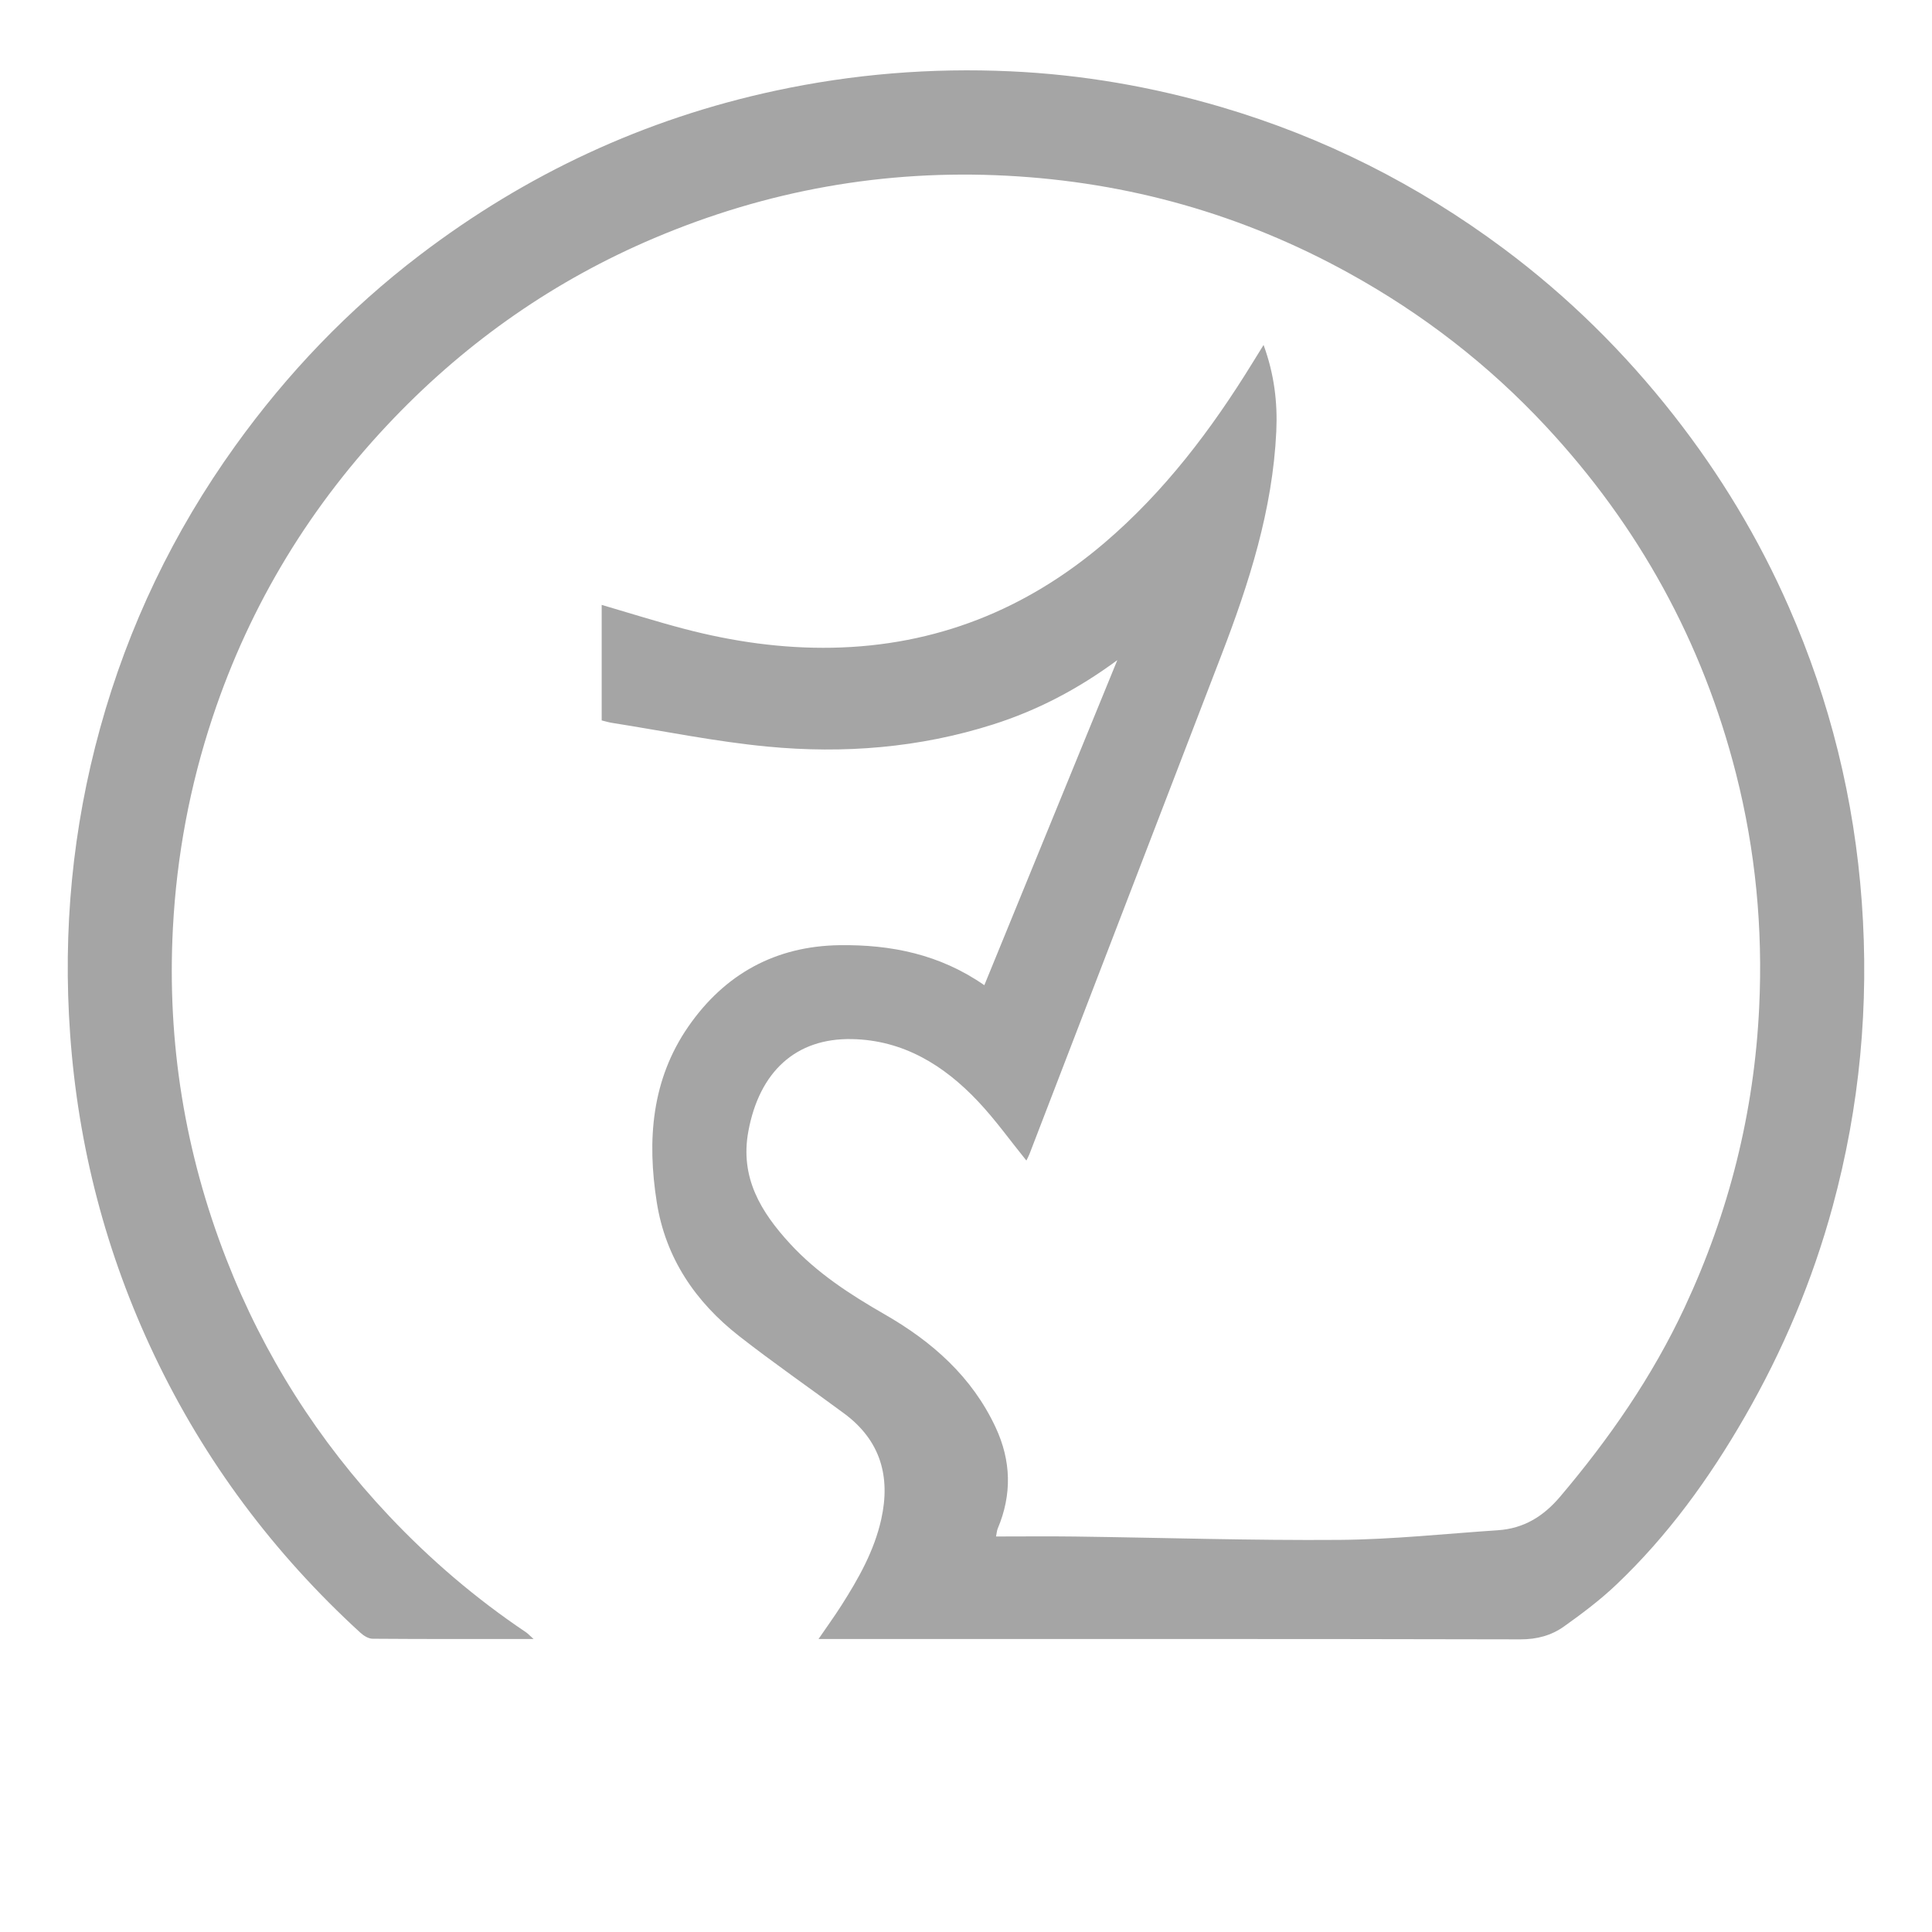
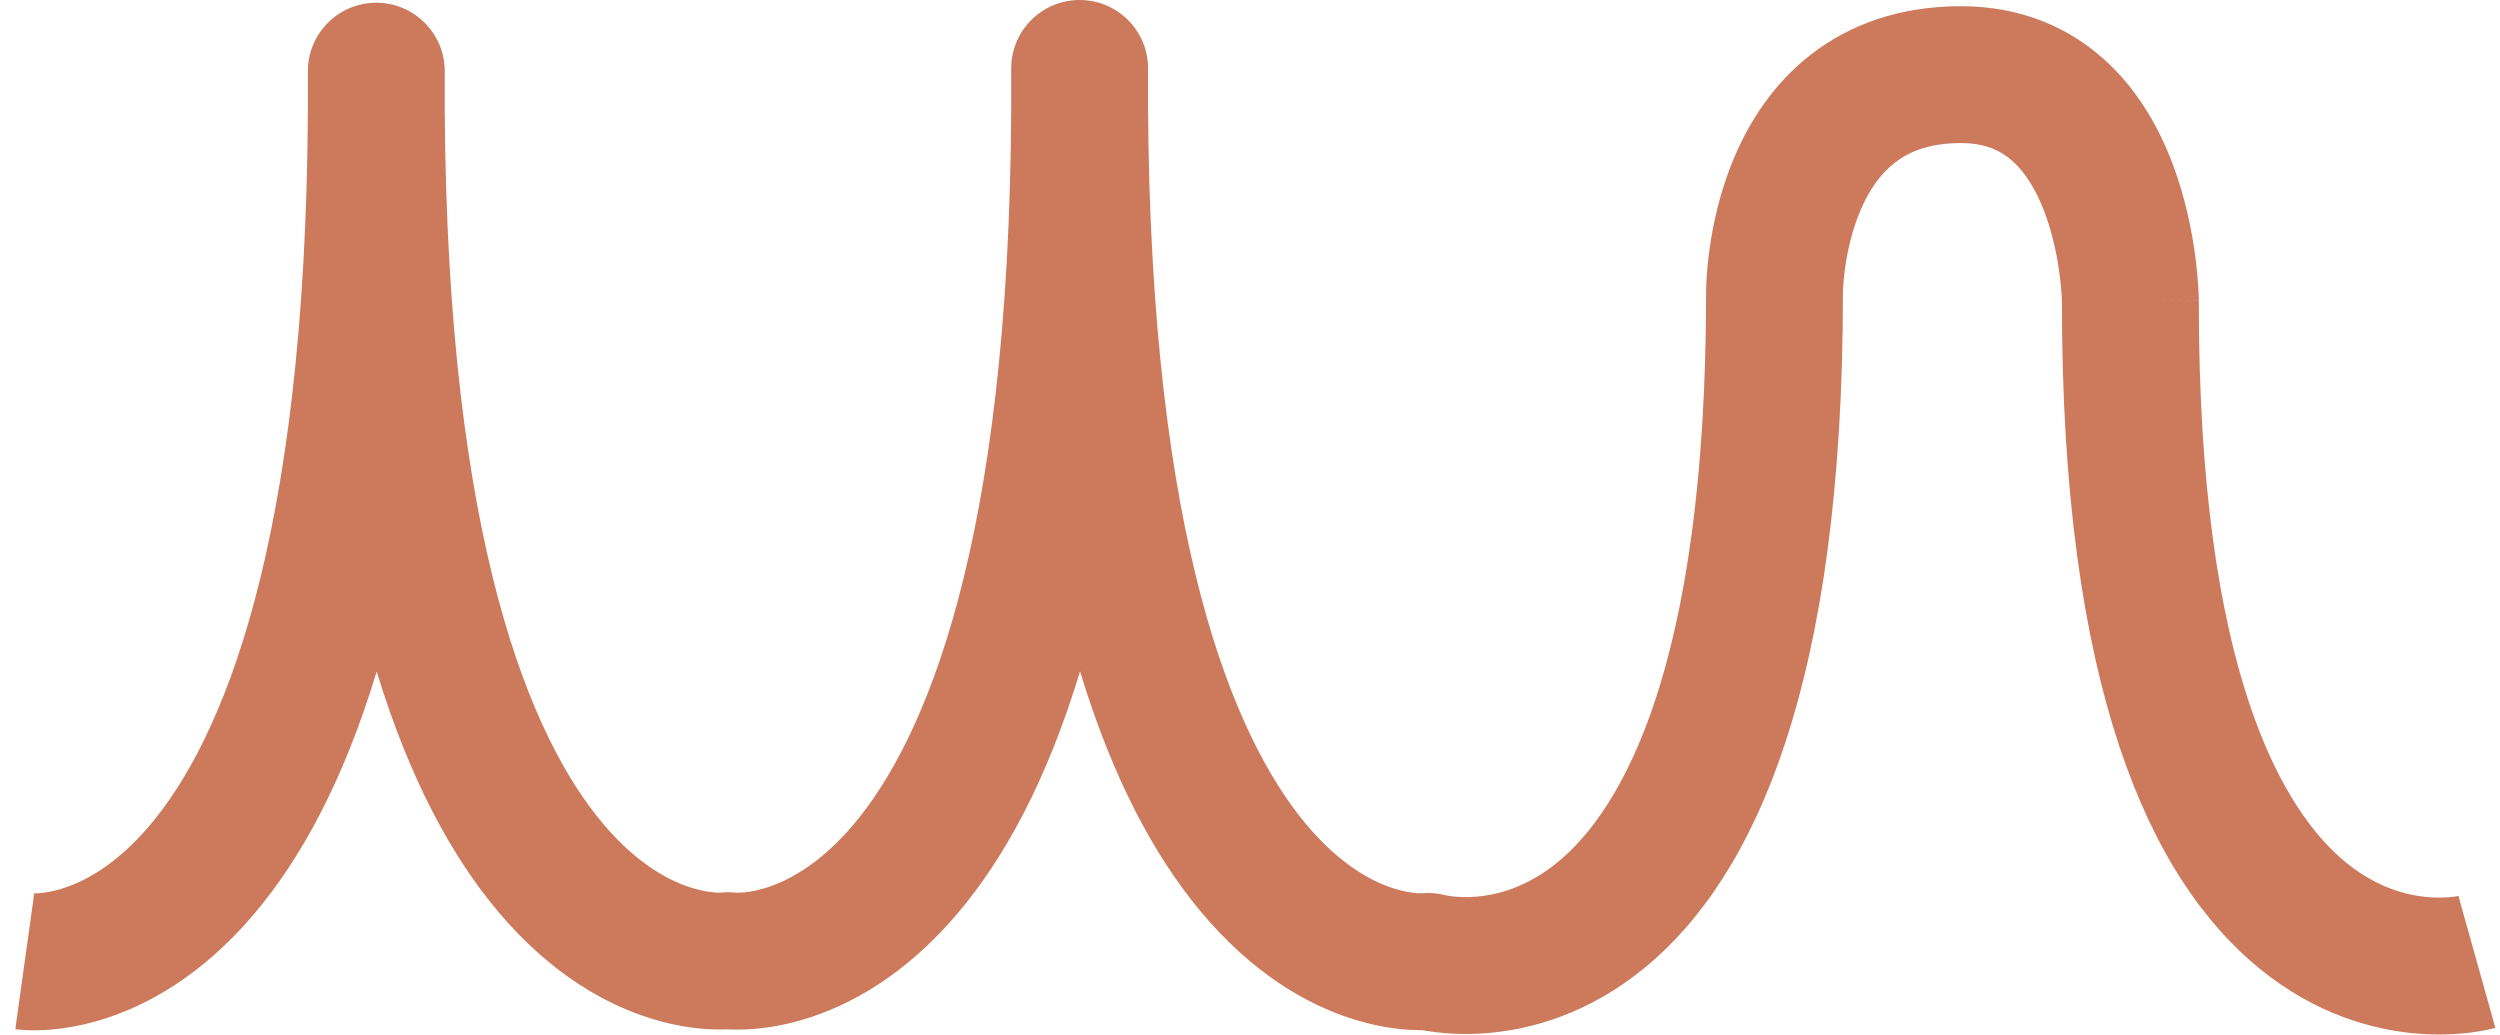
- <svg xmlns="http://www.w3.org/2000/svg" version="1.1" id="Layer_1" x="0px" y="0px" viewBox="0 0 1000 1000" style="enable-background:new 0 0 1000 1000;" xml:space="preserve">
-   <style type="text/css">
- 	.st0{display:none;fill:#393C3F;}
- 	.st1{display:none;fill:#F7F6F3;}
- 	.st2{fill:#A5A5A5;}
- </style>
-   <rect class="st0" width="500" height="1000" />
-   <rect x="500" class="st1" width="500" height="1000" />
-   <g>
-     <path class="st2" d="M509.49,509.94c22.91-55.99,45.56-111.36,68.83-168.25c-20.57,15.16-41.51,26.03-64.26,33.27   c-38.13,12.13-77.35,15.25-116.85,11.47c-26.95-2.57-53.62-8.06-80.42-12.27c-1.73-0.27-3.42-0.81-5.36-1.27   c0-20.06,0-39.87,0-59.8c14.31,4.18,28.47,8.67,42.82,12.43c25.08,6.57,50.62,10.23,76.58,9.74   c53.47-1.02,100.24-19.64,140.83-54.27c31.13-26.56,55.42-58.71,76.73-93.33c1.7-2.76,3.41-5.52,5.63-9.11   c5.54,15.11,7.28,29.81,6.59,44.7c-1.88,40.52-14.07,78.58-28.5,116.06c-18.59,48.27-37.13,96.55-55.69,144.82   c-14.51,37.73-29.03,75.47-43.56,113.19c-0.47,1.22-1.13,2.37-1.61,3.38c-8.36-10.32-16.04-21.12-25.06-30.67   c-17.62-18.66-38.6-31.65-65.16-32.2c-29.2-0.61-48.01,16.99-53.69,47.76c-4.43,24.02,6.6,41.85,21.59,58.15   c13.97,15.19,31.1,26.31,48.96,36.56c24.53,14.07,45.22,32.27,57.46,58.54c8.06,17.28,8.5,34.76,1.05,52.39   c-0.41,0.98-0.46,2.11-0.85,4.05c13.94,0,27.47-0.15,41,0.03c45.64,0.61,91.28,2.08,136.91,1.73c27.29-0.21,54.56-3.18,81.84-4.99   c13.36-0.89,23.5-7.09,32.25-17.41c25.44-30.03,47.68-62.12,64.36-97.81c23.04-49.29,36.08-101.1,38.65-155.61   c1.93-40.84-1.91-81-11.94-120.53c-17.36-68.42-50.39-128.4-98.49-180.05c-29.64-31.83-63.64-58.1-101.7-79.14   c-55.23-30.53-114.34-47.25-177.37-50.55c-63.34-3.32-124.14,7.58-182.4,32.28c-51.24,21.72-96.14,52.99-134.69,93.09   c-42.85,44.57-74.4,96.17-93.93,154.93c-11.79,35.46-18.6,71.84-20.55,109.23c-3.09,59.16,6.24,116.31,27.7,171.32   c19.36,49.63,47.51,93.96,84.13,132.79c21.4,22.69,44.95,42.82,70.85,60.21c1.02,0.68,1.86,1.63,4.01,3.55   c-28.77,0-56.07,0.07-83.36-0.14c-2.12-0.02-4.61-1.58-6.29-3.12c-44.77-40.99-80.57-88.74-106.64-143.57   c-25-52.56-39.43-107.96-43.58-166.08c-3.85-53.83,1.19-106.77,15.56-158.73c14.59-52.75,37.91-101.39,69.88-145.91   c27.01-37.61,58.72-70.71,95.48-98.73c55.05-41.96,116.36-70.59,184.24-85.15c40.11-8.61,80.59-11.87,121.45-10.01   c37.03,1.68,73.39,7.95,109.01,18.43c53.19,15.65,101.91,40.24,146.29,73.3c33.27,24.79,62.59,53.71,88.2,86.41   c23.98,30.61,43.91,63.62,59.5,99.19c21.34,48.68,33.9,99.59,37.74,152.66c3.86,53.35-1.03,105.84-15.05,157.45   c-10.42,38.35-25.73,74.63-45.58,109.09c-18.39,31.92-39.78,61.48-66.54,86.88c-8.32,7.9-17.61,14.87-26.97,21.54   c-6.54,4.66-14.01,6.69-22.55,6.67c-118.1-0.27-236.2-0.18-354.3-0.18c-2.57,0-5.14,0-9,0c4.48-6.55,8.34-11.88,11.86-17.41   c8.86-13.92,16.96-28.21,20.6-44.56c4.95-22.27-0.47-40.93-19.26-54.81c-18.06-13.35-36.54-26.14-54.23-39.96   c-22.66-17.71-38.12-40.37-42.69-69.28c-5.08-32.16-2.74-63.47,16.37-91.04c18.74-27.04,44.98-41.62,78.35-42.07   C461.26,488.89,486.43,493.92,509.49,509.94z" />
-   </g>
+ <svg xmlns="http://www.w3.org/2000/svg" width="58" height="24" viewBox="0 0 58 24" fill="none">
+   <path fill-rule="evenodd" clip-rule="evenodd" d="M25.051 5.05759e-06C25.927 0.002 26.635 0.712 26.635 1.588V1.715C26.636 1.977 26.636 2.236 26.635 2.492C26.695 12.597 28.64 17.111 30.273 19.087C31.095 20.081 31.857 20.46 32.335 20.612C32.583 20.691 32.774 20.715 32.883 20.722C32.935 20.725 32.968 20.725 32.98 20.724C33.169 20.706 33.359 20.722 33.542 20.771C33.544 20.771 33.547 20.772 33.551 20.773C33.571 20.777 33.614 20.785 33.677 20.793C33.805 20.809 34.006 20.823 34.255 20.802C34.741 20.761 35.425 20.588 36.142 19.999C37.591 18.808 39.58 15.549 39.581 6.808C39.581 6.807 39.581 6.806 39.581 6.805L39.581 6.8C39.581 6.796 39.581 6.792 39.581 6.787L39.581 6.778C39.581 6.76 39.581 6.738 39.582 6.712C39.583 6.658 39.585 6.587 39.59 6.499C39.6 6.324 39.619 6.082 39.659 5.796C39.736 5.232 39.896 4.452 40.236 3.649C40.576 2.847 41.122 1.961 42.005 1.272C42.91 0.566 44.073 0.144 45.495 0.144H45.497C46.864 0.145 47.971 0.622 48.808 1.37C49.612 2.089 50.1 2.997 50.403 3.797C50.708 4.604 50.857 5.388 50.932 5.956C50.969 6.244 50.989 6.486 51 6.661C51.005 6.748 51.008 6.819 51.01 6.872C51.011 6.898 51.012 6.919 51.012 6.936C51.012 6.944 51.012 6.951 51.012 6.957L51.012 6.964L51.012 6.969C51.012 6.969 51.012 6.97 49.425 6.983L51.012 6.97C51.013 6.975 51.013 6.98 51.013 6.984C51.002 15.63 52.991 18.844 54.437 20.018C55.156 20.601 55.844 20.773 56.336 20.814C56.588 20.835 56.791 20.821 56.921 20.805C56.985 20.797 57.029 20.788 57.05 20.784C57.06 20.782 57.064 20.781 57.062 20.782C57.061 20.782 57.058 20.783 57.053 20.784L57.045 20.786L57.04 20.787L57.038 20.788C57.036 20.788 57.035 20.789 57.464 22.317C57.894 23.846 57.892 23.846 57.891 23.847L57.888 23.848L57.88 23.849C57.875 23.851 57.87 23.852 57.864 23.854C57.857 23.856 57.85 23.858 57.842 23.86C57.835 23.861 57.828 23.863 57.82 23.865C57.788 23.873 57.746 23.883 57.698 23.893C57.6 23.913 57.471 23.936 57.315 23.956C57.004 23.995 56.578 24.02 56.074 23.979C55.056 23.894 53.73 23.534 52.436 22.483C49.859 20.391 47.829 15.941 47.837 6.995C47.837 6.991 47.837 6.984 47.837 6.975C47.836 6.951 47.834 6.909 47.831 6.854C47.824 6.741 47.81 6.574 47.783 6.37C47.729 5.953 47.624 5.426 47.433 4.92C47.239 4.408 46.988 4.003 46.691 3.737C46.427 3.501 46.07 3.32 45.494 3.319C44.738 3.319 44.272 3.531 43.958 3.776C43.62 4.039 43.357 4.421 43.16 4.887C42.963 5.353 42.858 5.841 42.804 6.228C42.779 6.418 42.766 6.573 42.761 6.675C42.758 6.726 42.757 6.763 42.756 6.784C42.756 6.795 42.756 6.801 42.756 6.803L42.756 6.805C42.756 15.848 40.727 20.339 38.159 22.451C36.867 23.513 35.542 23.88 34.522 23.966C34.017 24.009 33.59 23.983 33.279 23.943C33.172 23.93 33.078 23.915 32.998 23.9C32.906 23.901 32.799 23.898 32.678 23.89C32.34 23.869 31.892 23.803 31.373 23.638C30.318 23.302 29.039 22.578 27.826 21.11C26.788 19.855 25.818 18.081 25.057 15.575C24.282 18.131 23.288 19.926 22.221 21.185C20.992 22.637 19.696 23.339 18.632 23.654C18.108 23.81 17.657 23.867 17.318 23.882C17.148 23.89 17.006 23.887 16.896 23.881C16.892 23.881 16.888 23.881 16.884 23.88C16.88 23.881 16.876 23.881 16.872 23.881C16.762 23.886 16.62 23.887 16.451 23.878C16.112 23.86 15.661 23.8 15.138 23.64C14.075 23.317 12.782 22.606 11.555 21.147C10.498 19.891 9.511 18.108 8.739 15.579C7.965 18.136 6.971 19.931 5.905 21.192C4.676 22.646 3.382 23.35 2.318 23.668C1.794 23.824 1.343 23.882 1.004 23.898C0.834 23.906 0.692 23.904 0.582 23.898C0.528 23.895 0.481 23.891 0.442 23.887C0.423 23.886 0.406 23.884 0.391 23.882C0.383 23.881 0.376 23.88 0.37 23.879L0.361 23.878L0.357 23.877C0.355 23.877 0.353 23.877 0.574 22.305C0.795 20.733 0.793 20.732 0.791 20.732L0.787 20.731L0.78 20.73C0.776 20.73 0.772 20.73 0.769 20.729C0.762 20.728 0.756 20.728 0.753 20.727C0.749 20.727 0.747 20.727 0.747 20.727C0.747 20.727 0.748 20.727 0.75 20.727C0.762 20.728 0.797 20.729 0.854 20.726C0.966 20.721 1.16 20.7 1.409 20.625C1.892 20.481 2.656 20.117 3.48 19.142C5.125 17.197 7.094 12.702 7.143 2.526C7.141 2.235 7.141 1.941 7.143 1.643C7.147 0.768 7.859 0.061 8.734 0.063C9.609 0.066 10.318 0.776 10.318 1.651V1.715C10.319 1.988 10.319 2.258 10.318 2.524C10.375 12.654 12.34 17.148 13.985 19.103C14.811 20.085 15.579 20.455 16.063 20.603C16.313 20.679 16.508 20.702 16.62 20.708C16.674 20.711 16.709 20.71 16.722 20.709C16.839 20.697 16.956 20.697 17.072 20.71C17.085 20.711 17.12 20.712 17.174 20.71C17.286 20.705 17.48 20.684 17.729 20.61C18.211 20.467 18.975 20.105 19.798 19.133C21.443 17.191 23.415 12.693 23.46 2.495C23.458 2.194 23.458 1.889 23.46 1.58C23.464 0.704 24.176 -0.002 25.051 5.05759e-06ZM16.686 20.713L16.687 20.713L16.687 20.713L16.686 20.713ZM33.565 20.777V20.777L33.563 20.776Z" fill="#CC7A5B" />
</svg>
